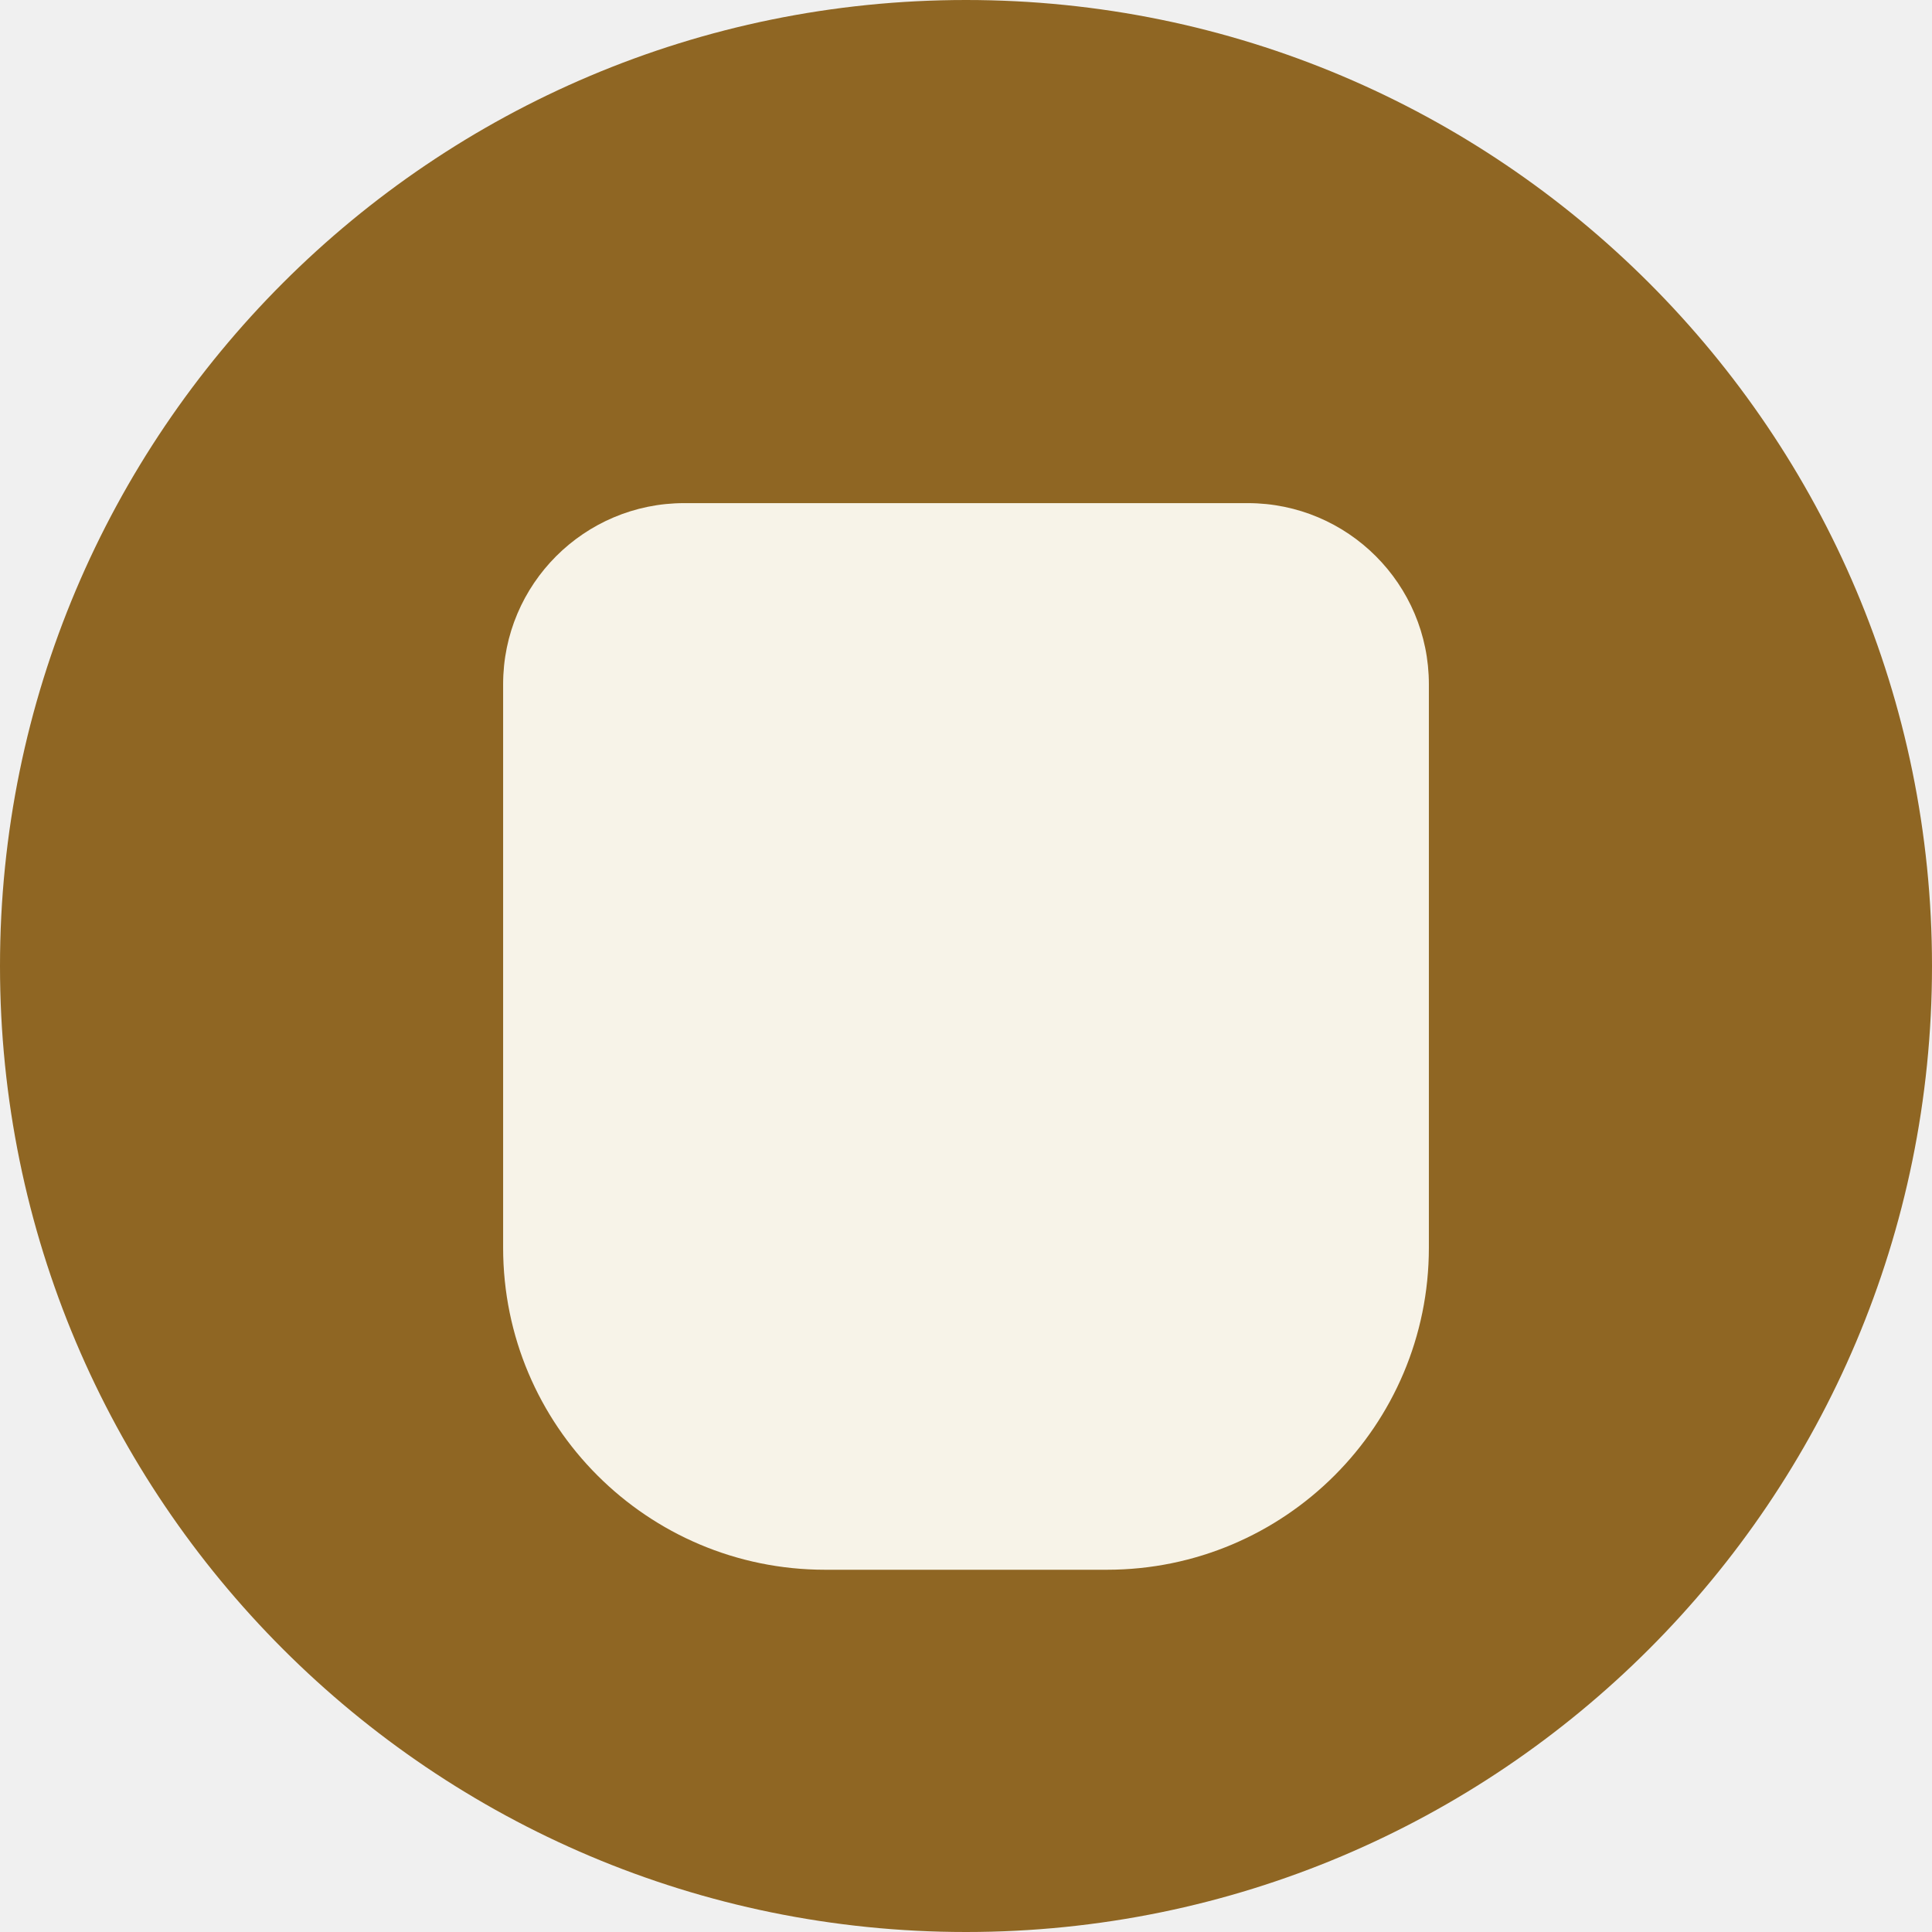
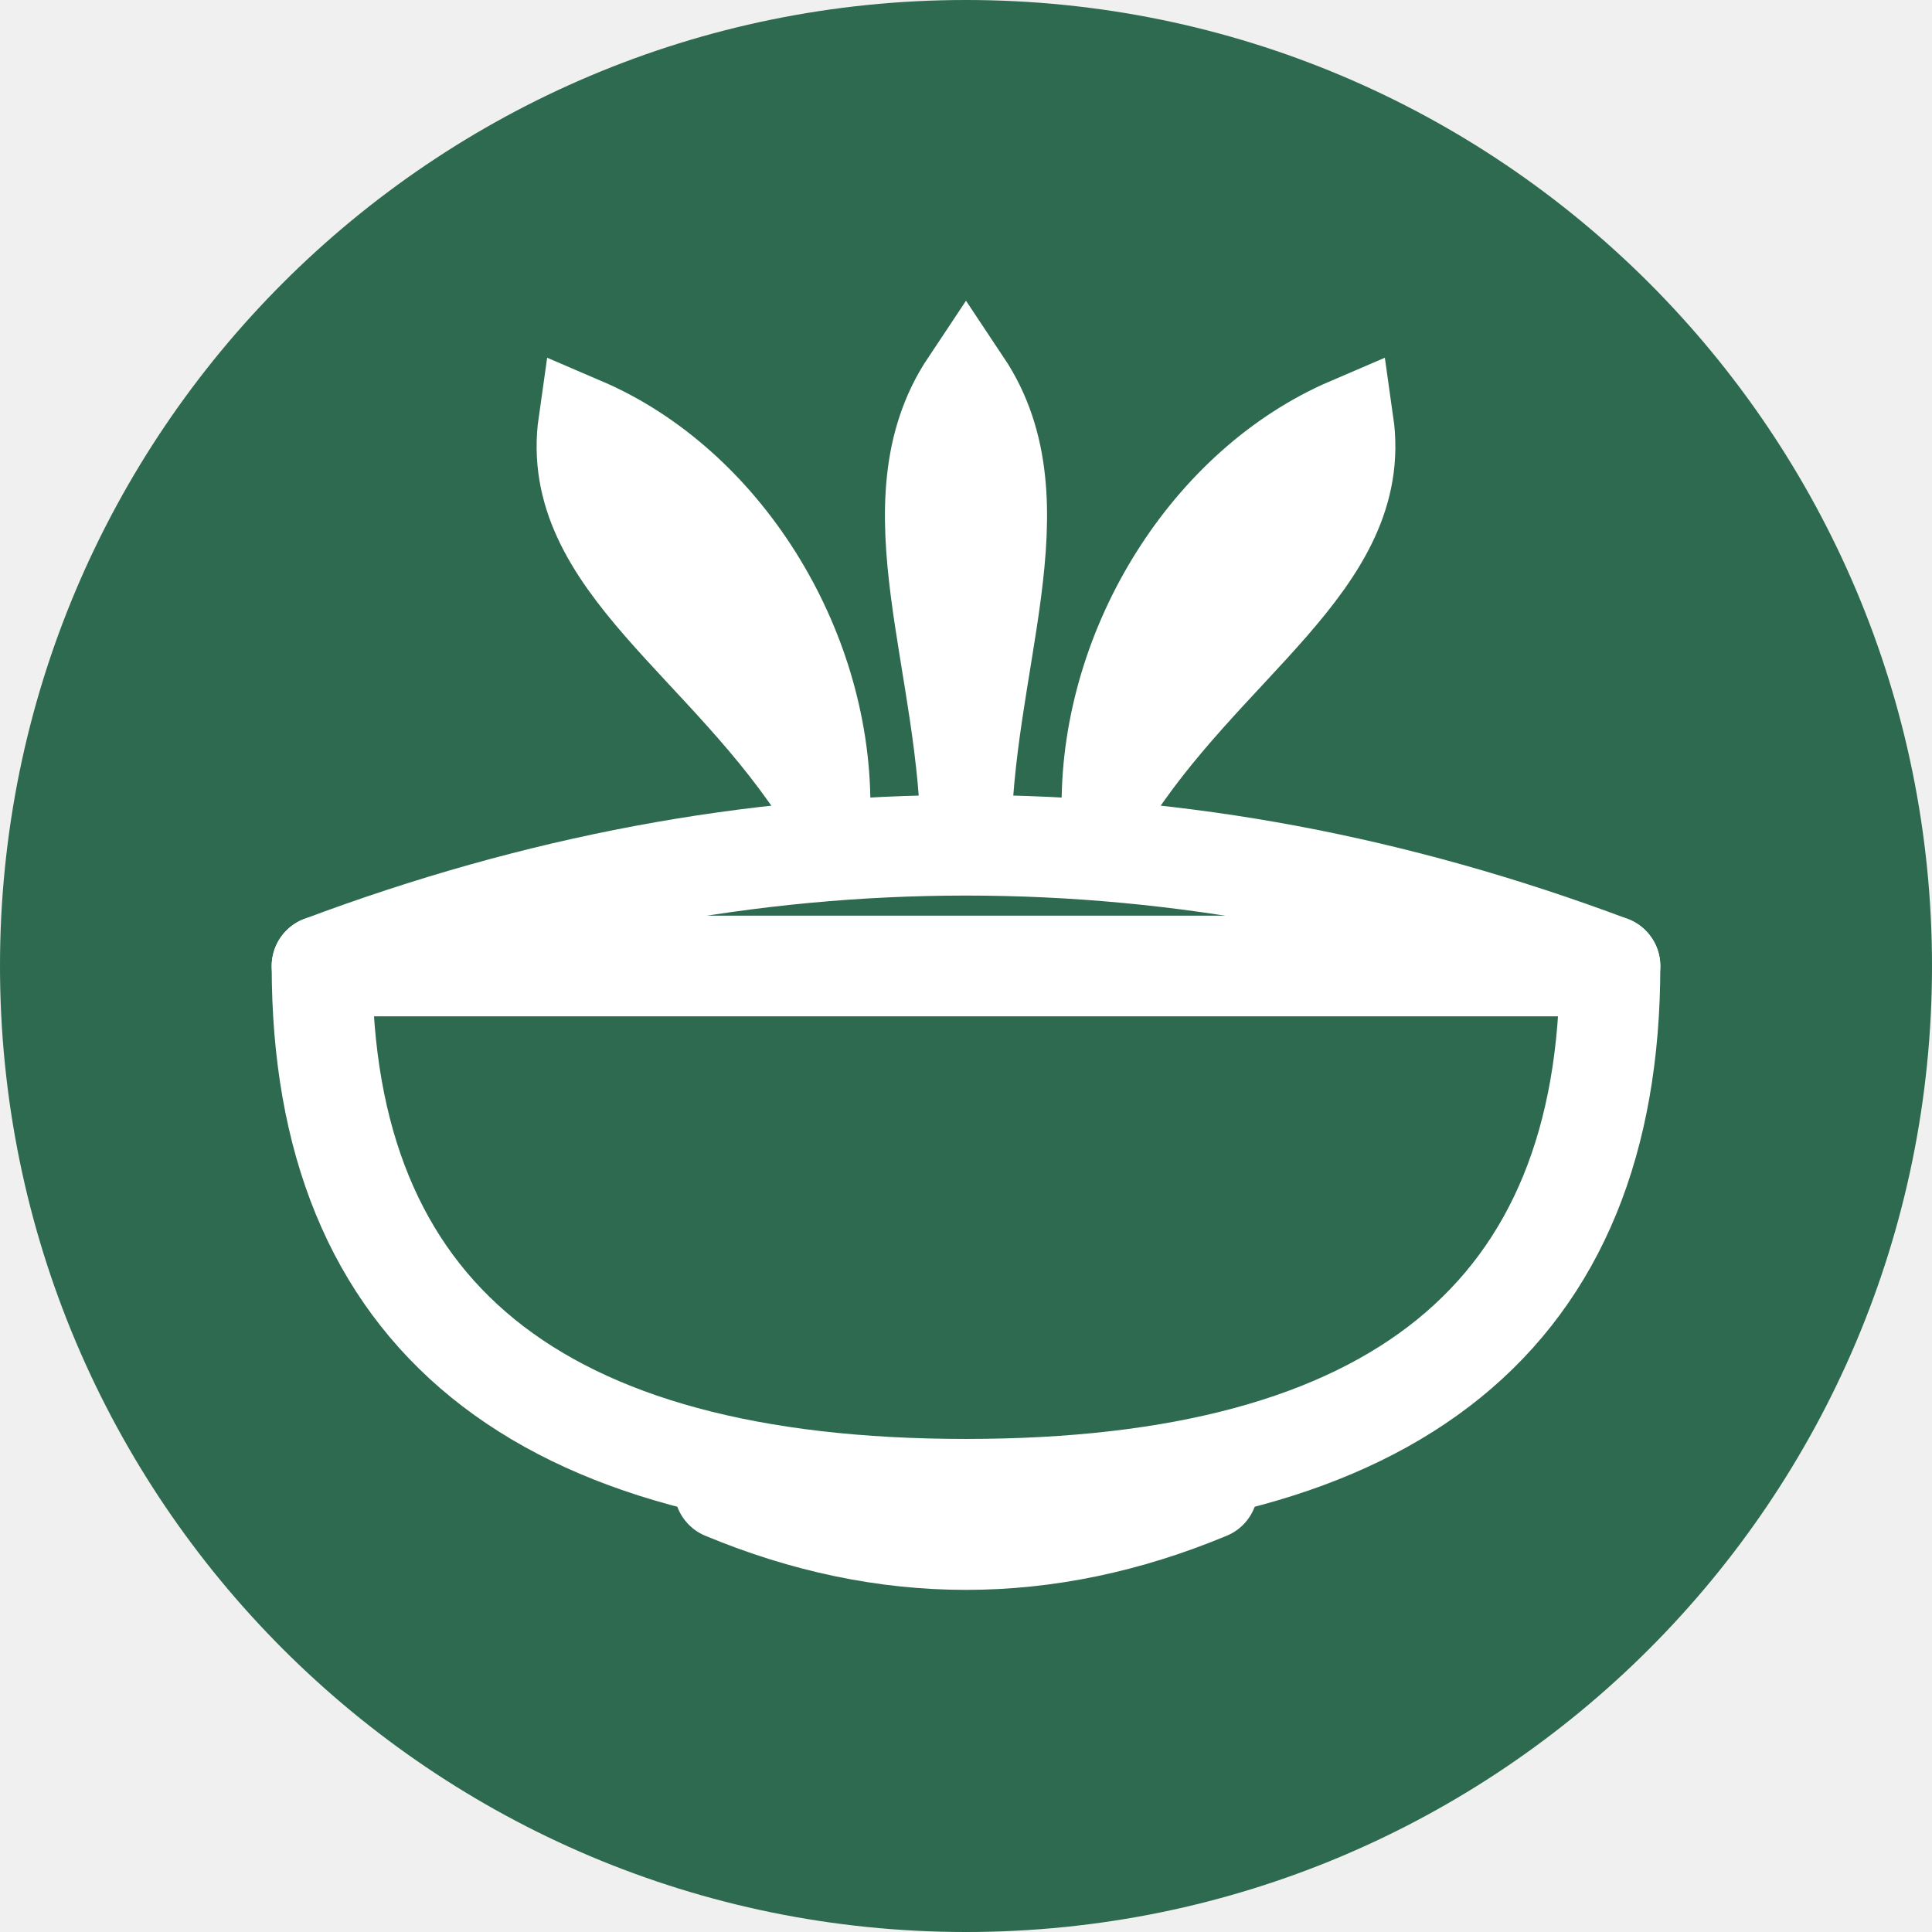
<svg xmlns="http://www.w3.org/2000/svg" viewBox="0 0 96 96" role="img" aria-labelledby="title">
-   <circle cx="48" cy="48" r="48" fill="#8f6623" />
-   <path d="M25 34c0-4.971 4.029-9 9-9h28c4.971 0 9 4.029 9 9v28c0 8.837-7.163 16-16 16H41c-8.837 0-16-7.163-16-16V34Z" fill="#f7f3e8" />
+   <circle cx="48" cy="48" r="48" fill="#2d6a4f" />
+   <path d="M 16 48 Q 16 74 48 74 Q 80 74 80 48 Z" fill="none" stroke="white" stroke-width="5" stroke-linejoin="round" />
+   <path d="M 16 48 Q 32 42 48 42 Q 64 42 80 48" fill="none" stroke="white" stroke-width="5" stroke-linecap="round" />
+   <path d="M 36 74 Q 48 79 60 74" fill="none" stroke="white" stroke-width="5" stroke-linecap="round" />
+   <path d="M 48 42 C 48 33 44 25 48 19 C 52 25 48 33 48 42" fill="none" stroke="white" stroke-width="4.5" stroke-linecap="round" />
+   <line x1="48" y1="41" x2="48" y2="21" stroke="white" stroke-width="2.5" stroke-linecap="round" />
+   <path d="M 41 40 C 36 32 28 28 29 21 C 36 24 41 32 41 40" fill="none" stroke="white" stroke-width="4.5" stroke-linecap="round" />
+   <line x1="41" y1="39" x2="30" y2="22" stroke="white" stroke-width="2.5" stroke-linecap="round" />
+   <path d="M 55 40 C 60 32 68 28 67 21 C 60 24 55 32 55 40" fill="none" stroke="white" stroke-width="4.5" stroke-linecap="round" />
+   <line x1="55" y1="39" x2="66" y2="22" stroke="white" stroke-width="2.5" stroke-linecap="round" />
</svg>
